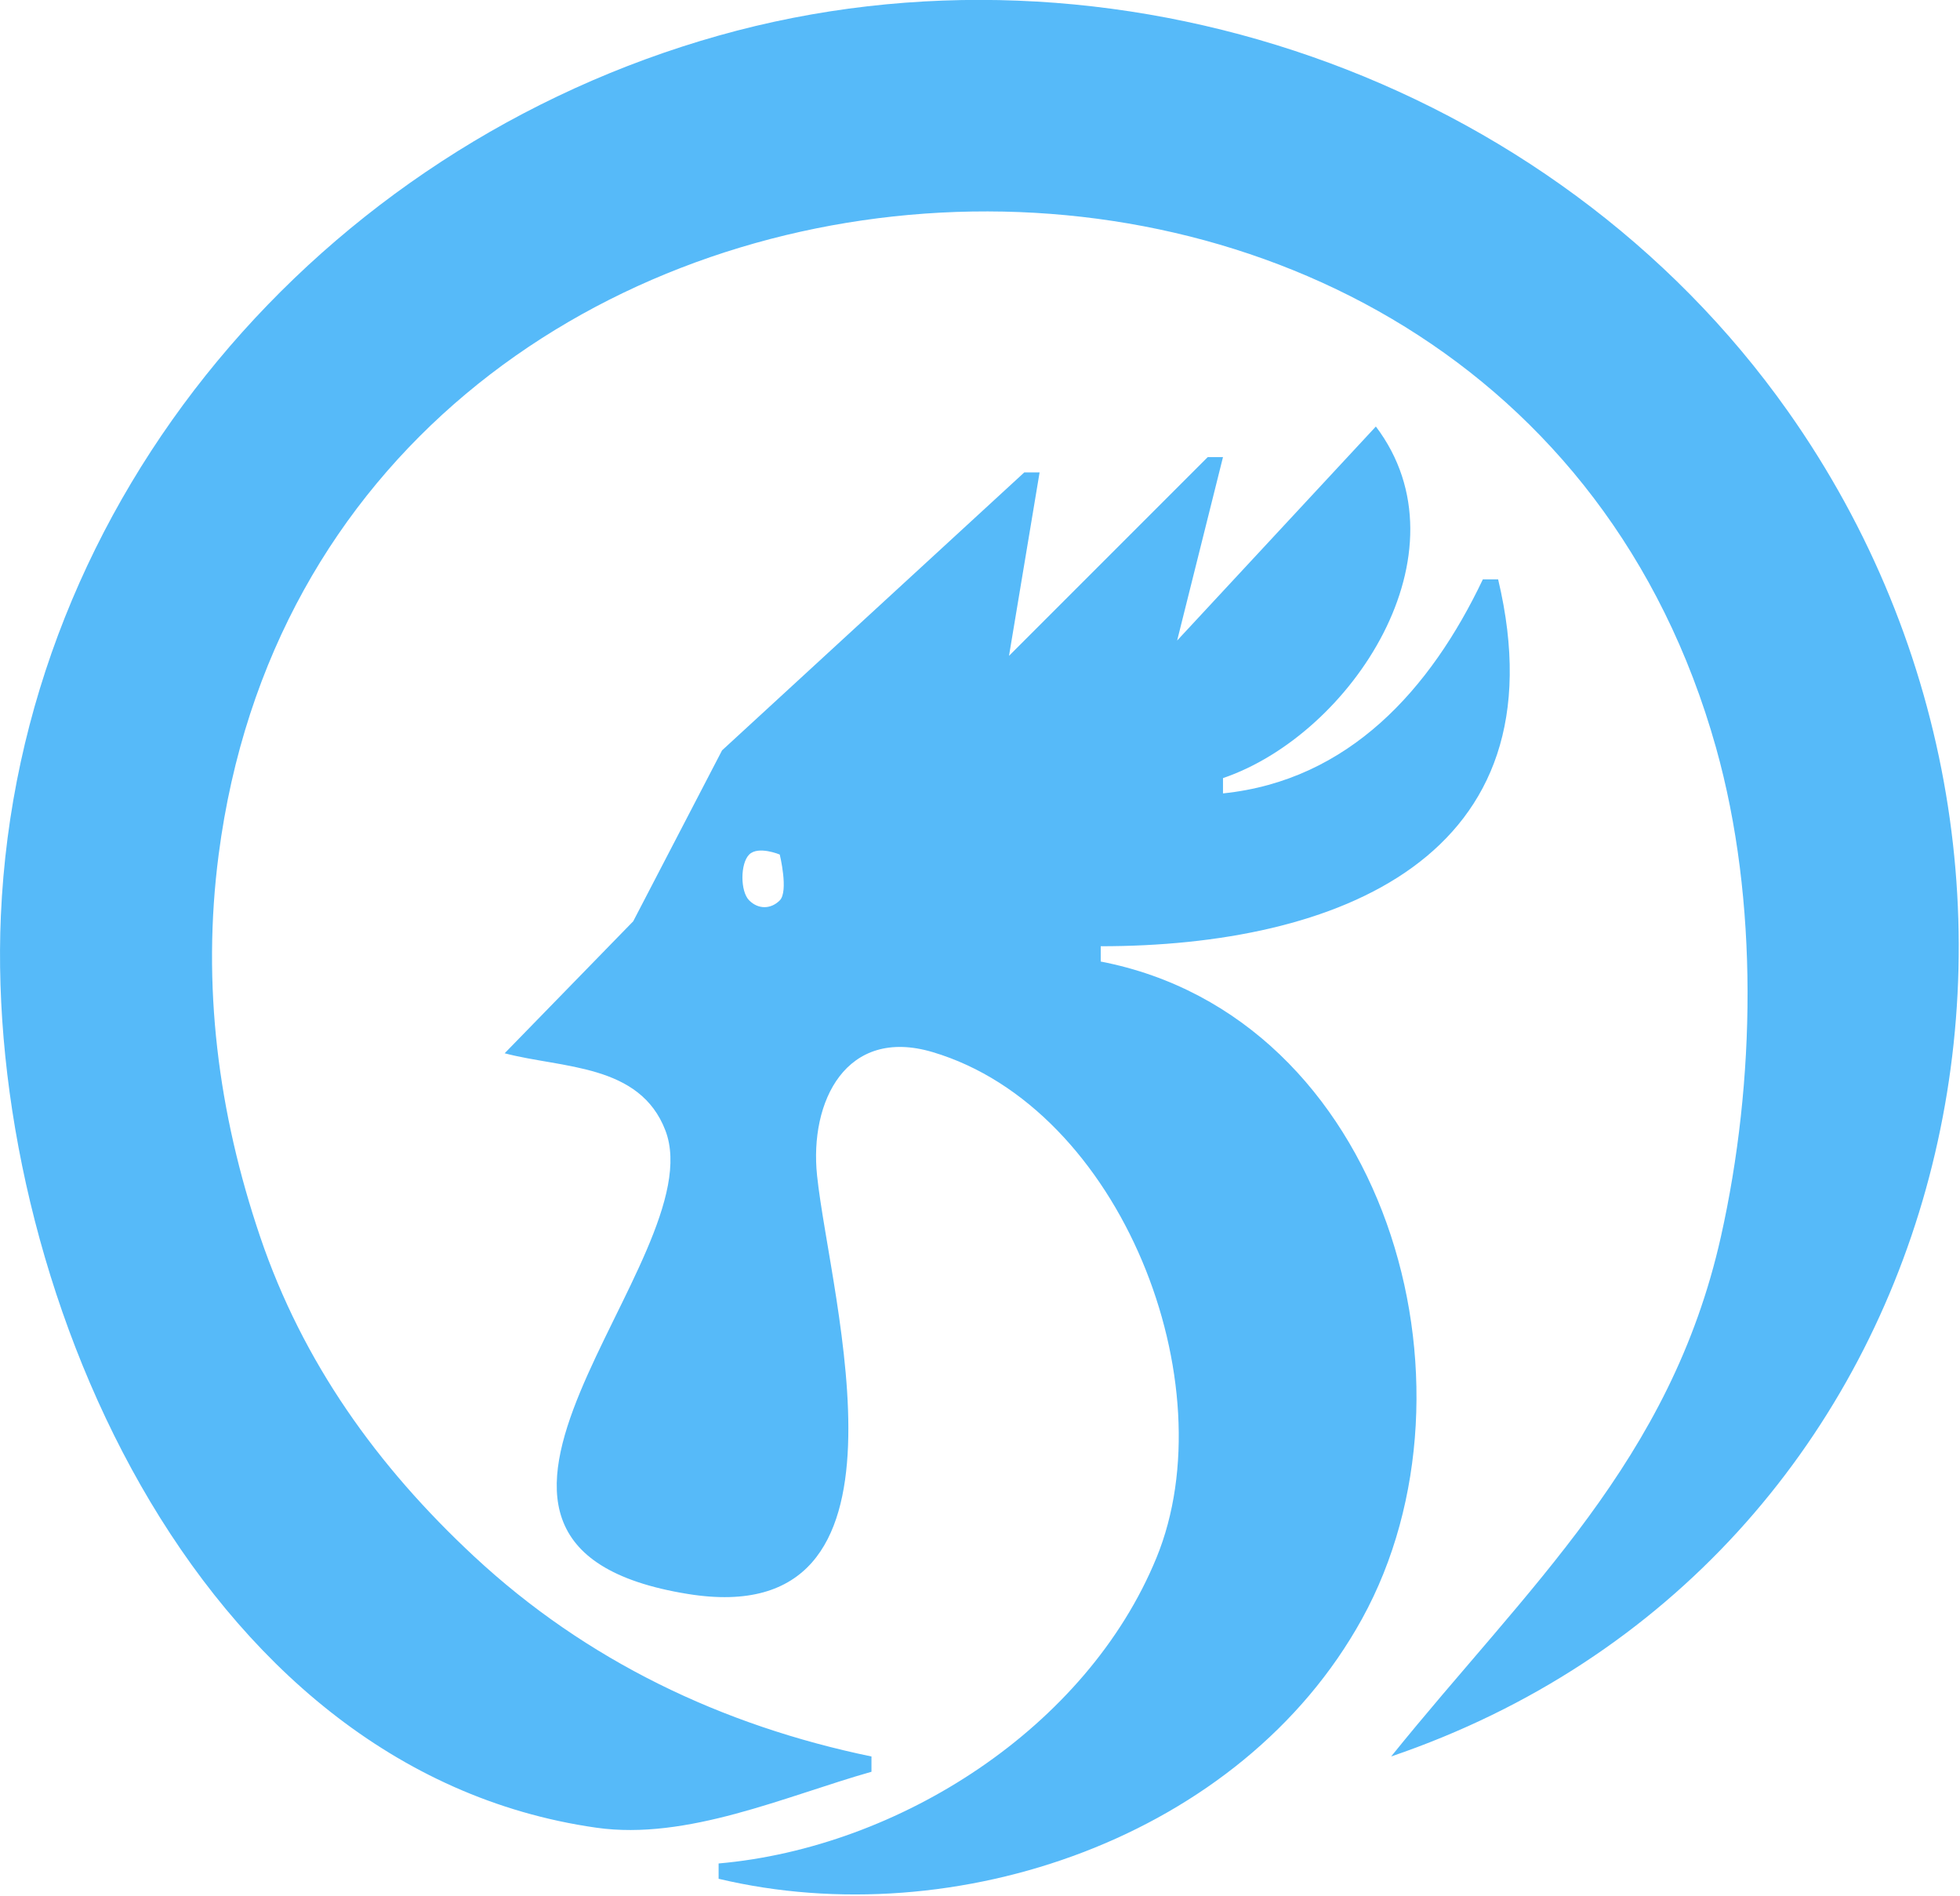
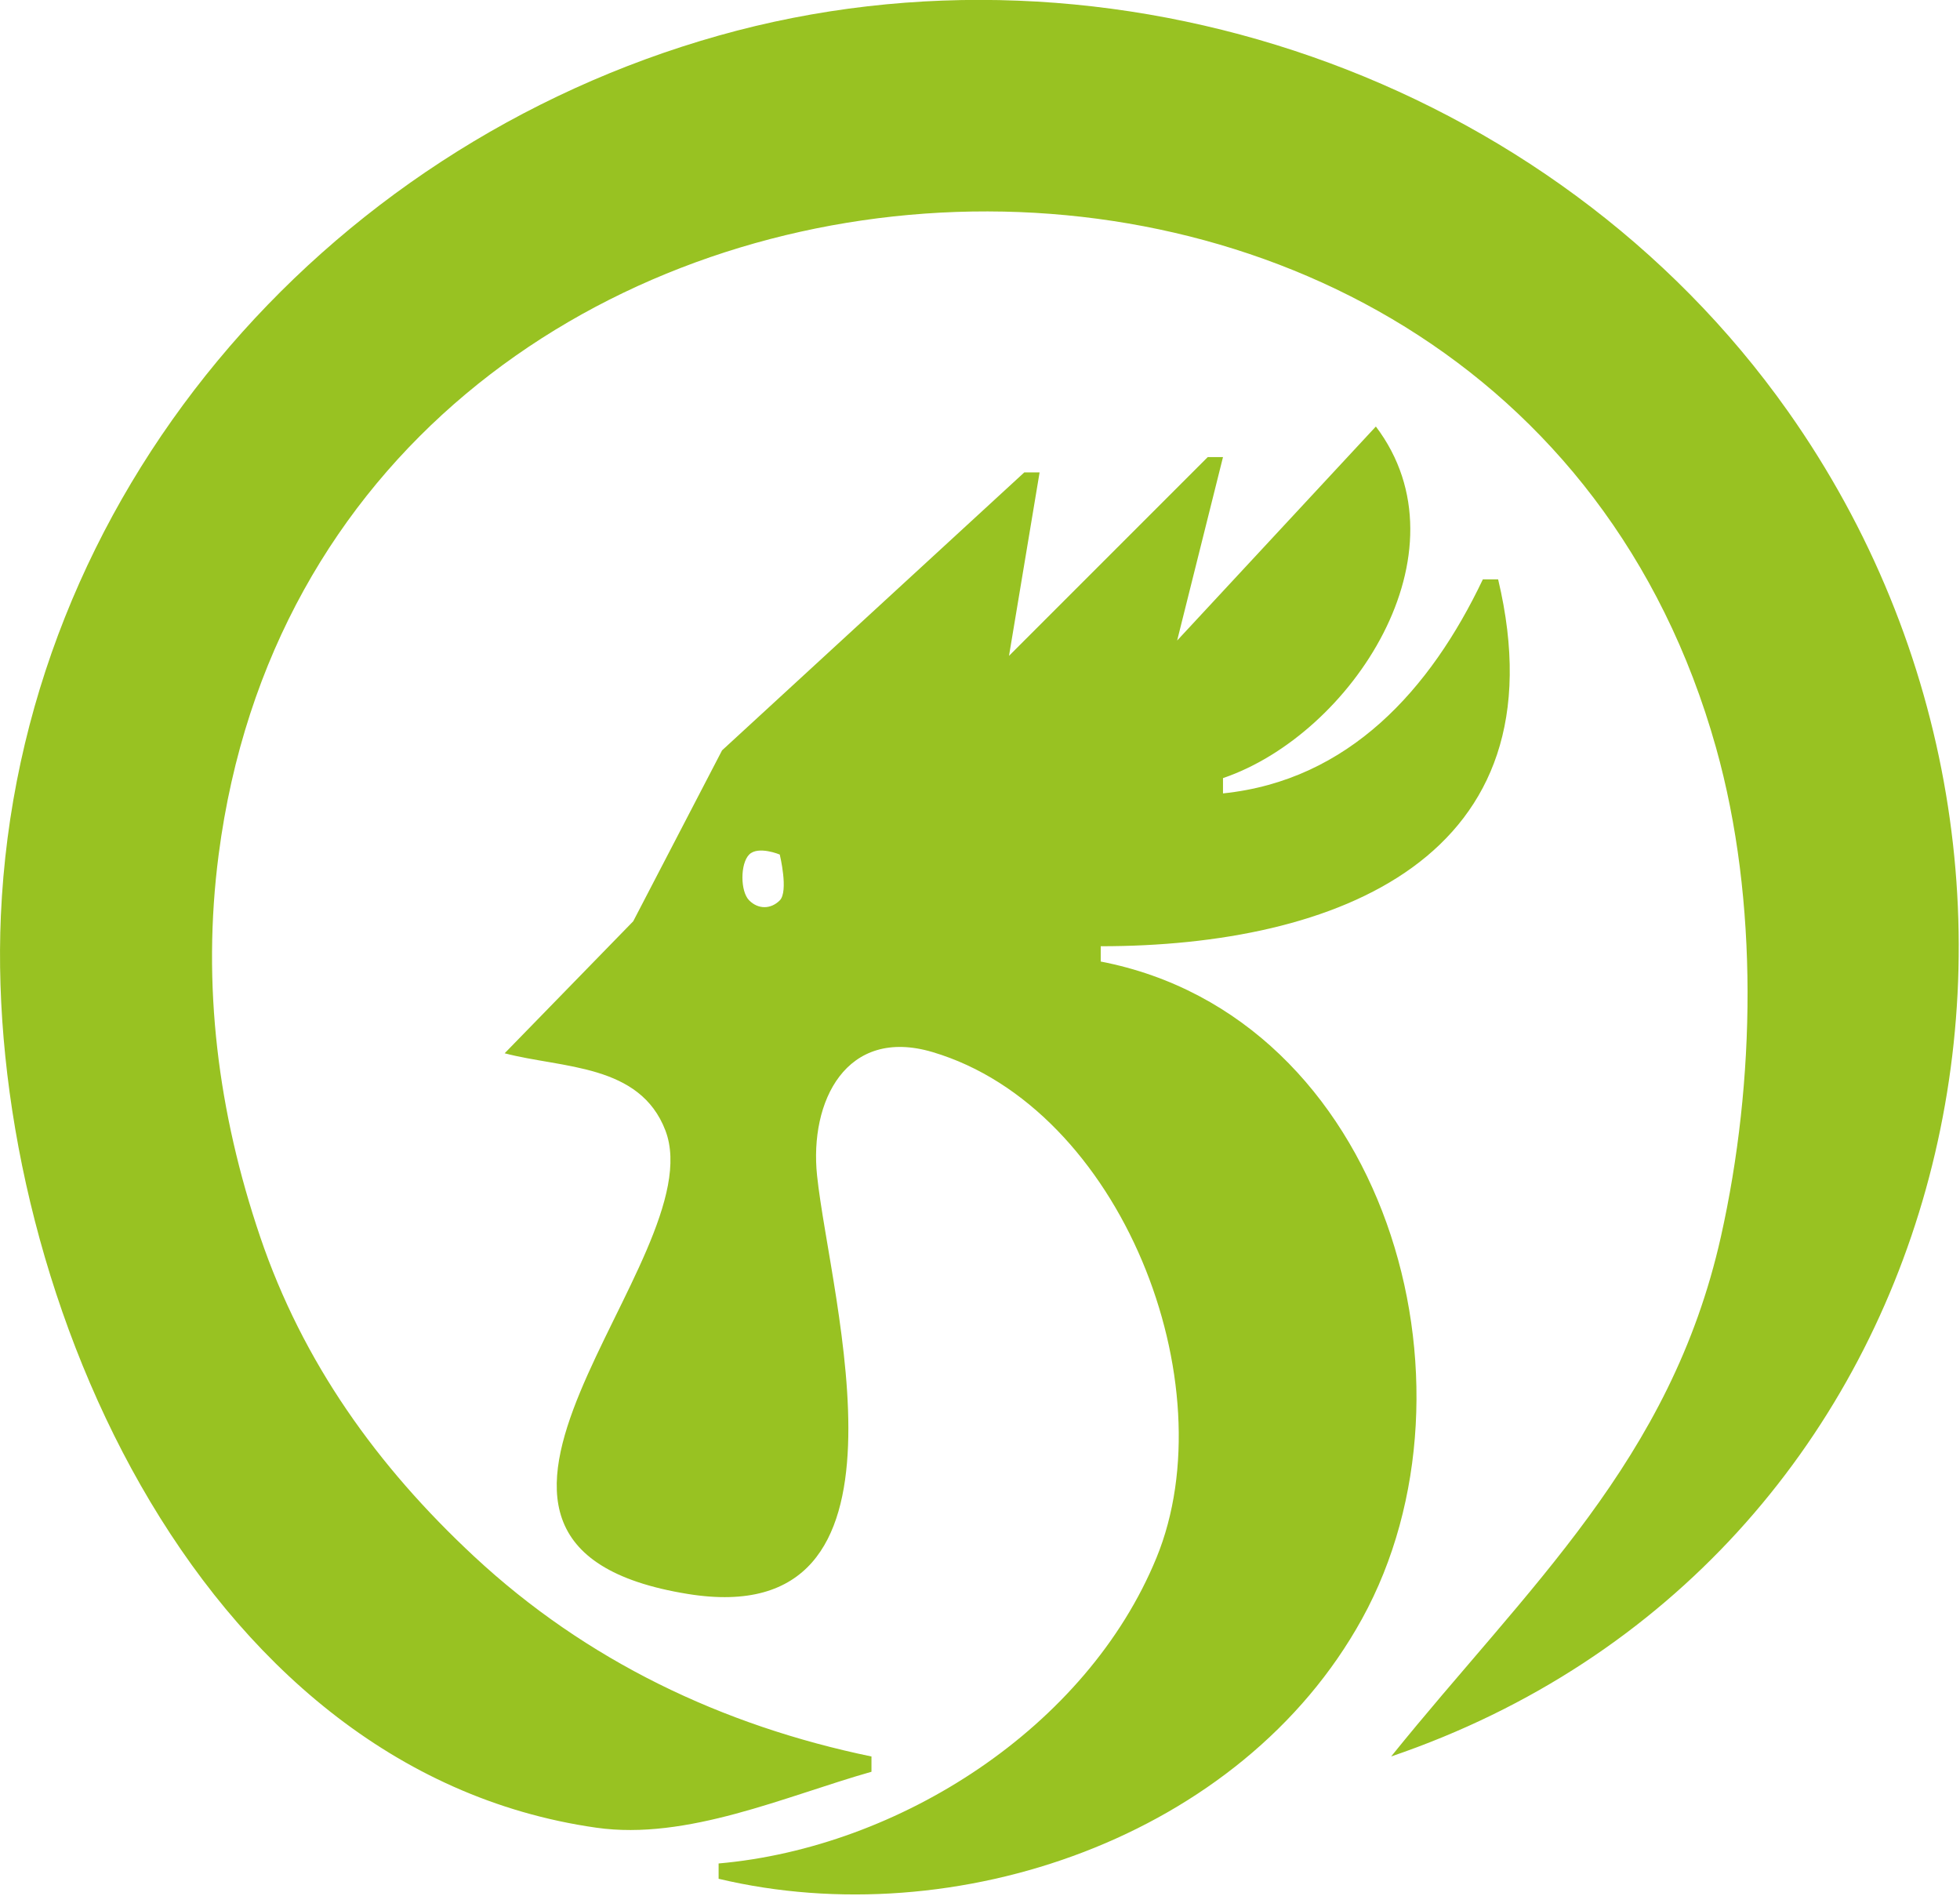
<svg xmlns="http://www.w3.org/2000/svg" width="91" height="88" viewBox="0 0 91 88" fill="none">
-   <path d="M40.461 82.249V81.539C33.533 80.105 27.221 77.099 22.011 72.25C17.511 68.061 14.057 63.248 12.078 57.411C10.127 51.657 9.361 45.738 10.152 39.67C14.96 2.764 69.619 -1.114 79.671 34.702C81.668 41.82 81.507 50.233 79.899 57.41C77.57 67.798 70.937 73.664 64.589 81.538C90.728 72.637 98.512 41.029 83.009 19.09C72.047 3.577 51.575 -3.479 33.365 1.653C14.925 6.85 0.891 23.079 0.04 42.508C-0.694 59.269 8.887 82.173 27.688 84.845C31.904 85.445 36.463 83.383 40.461 82.248L40.461 82.249ZM63.879 19.8L54.653 29.735L56.782 21.219H56.073L46.847 30.445L48.267 21.929H47.557L33.524 34.833L29.399 42.768L23.43 48.895C26.106 49.599 29.71 49.377 30.895 52.482C33.172 58.45 17.712 71.706 31.945 73.996C43.163 75.802 38.538 60.32 37.935 54.571C37.575 51.139 39.279 47.645 43.3 48.84C52.065 51.443 57.002 64.249 53.694 72.312C50.458 80.201 41.748 85.769 33.364 86.505V87.216C44.351 89.831 57.636 85.304 63.236 75.151C69.231 64.284 64.329 47.194 51.105 44.636V43.926C62.013 43.925 72.637 39.844 69.556 26.895H68.847C66.418 31.999 62.629 36.228 56.782 36.831V36.121C62.747 34.092 68.309 25.648 63.879 19.799L63.879 19.8ZM46.848 30.444L46.138 31.154L46.848 30.444ZM36.203 39.669C36.203 39.669 36.621 41.38 36.203 41.798C35.785 42.216 35.202 42.216 34.784 41.798C34.365 41.38 34.365 40.087 34.784 39.669C35.202 39.251 36.203 39.669 36.203 39.669Z" fill="#56BAF9" />
+   <path d="M40.461 82.249V81.539C33.533 80.105 27.221 77.099 22.011 72.25C17.511 68.061 14.057 63.248 12.078 57.411C10.127 51.657 9.361 45.738 10.152 39.67C14.96 2.764 69.619 -1.114 79.671 34.702C81.668 41.82 81.507 50.233 79.899 57.41C77.57 67.798 70.937 73.664 64.589 81.538C90.728 72.637 98.512 41.029 83.009 19.09C72.047 3.577 51.575 -3.479 33.365 1.653C14.925 6.85 0.891 23.079 0.04 42.508C-0.694 59.269 8.887 82.173 27.688 84.845C31.904 85.445 36.463 83.383 40.461 82.248L40.461 82.249ZM63.879 19.8L54.653 29.735L56.782 21.219H56.073L46.847 30.445L48.267 21.929H47.557L33.524 34.833L29.399 42.768L23.43 48.895C26.106 49.599 29.71 49.377 30.895 52.482C33.172 58.45 17.712 71.706 31.945 73.996C43.163 75.802 38.538 60.32 37.935 54.571C37.575 51.139 39.279 47.645 43.3 48.84C52.065 51.443 57.002 64.249 53.694 72.312C50.458 80.201 41.748 85.769 33.364 86.505V87.216C44.351 89.831 57.636 85.304 63.236 75.151C69.231 64.284 64.329 47.194 51.105 44.636V43.926C62.013 43.925 72.637 39.844 69.556 26.895H68.847C66.418 31.999 62.629 36.228 56.782 36.831V36.121C62.747 34.092 68.309 25.648 63.879 19.799L63.879 19.8ZM46.848 30.444L46.138 31.154L46.848 30.444ZM36.203 39.669C36.203 39.669 36.621 41.38 36.203 41.798C35.785 42.216 35.202 42.216 34.784 41.798C34.365 41.38 34.365 40.087 34.784 39.669C35.202 39.251 36.203 39.669 36.203 39.669Z" fill="#98c222" />
</svg>
